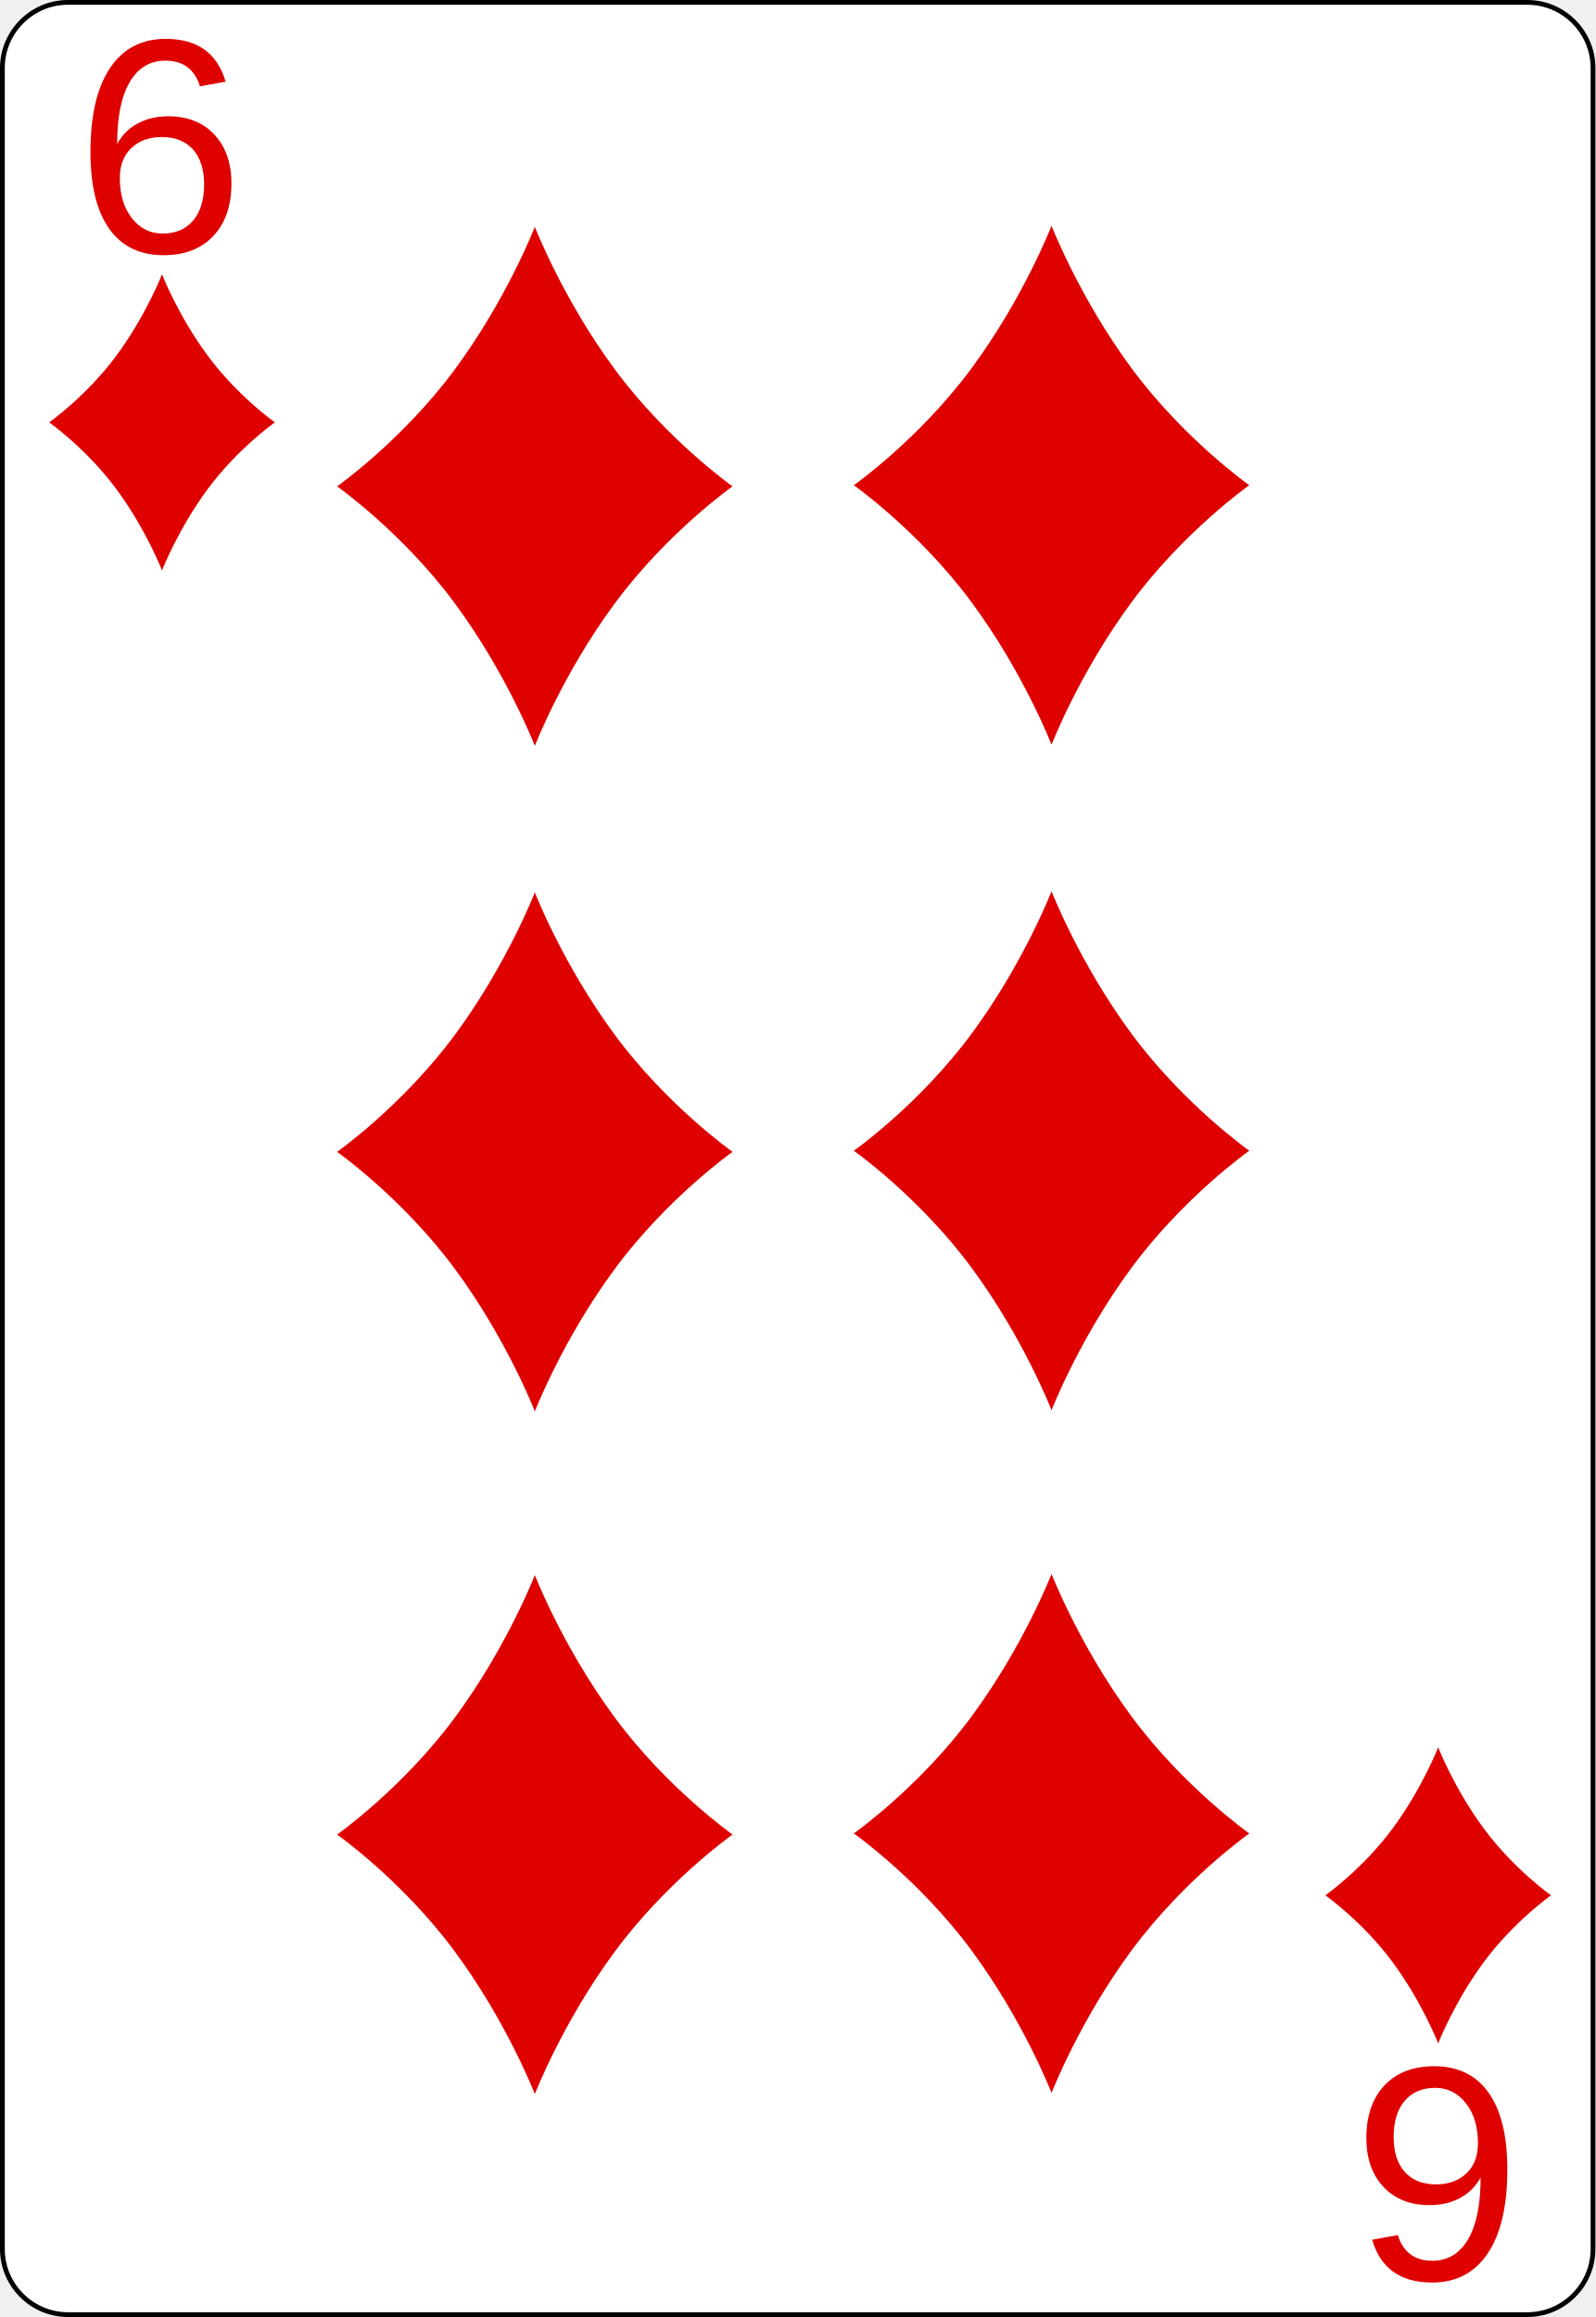
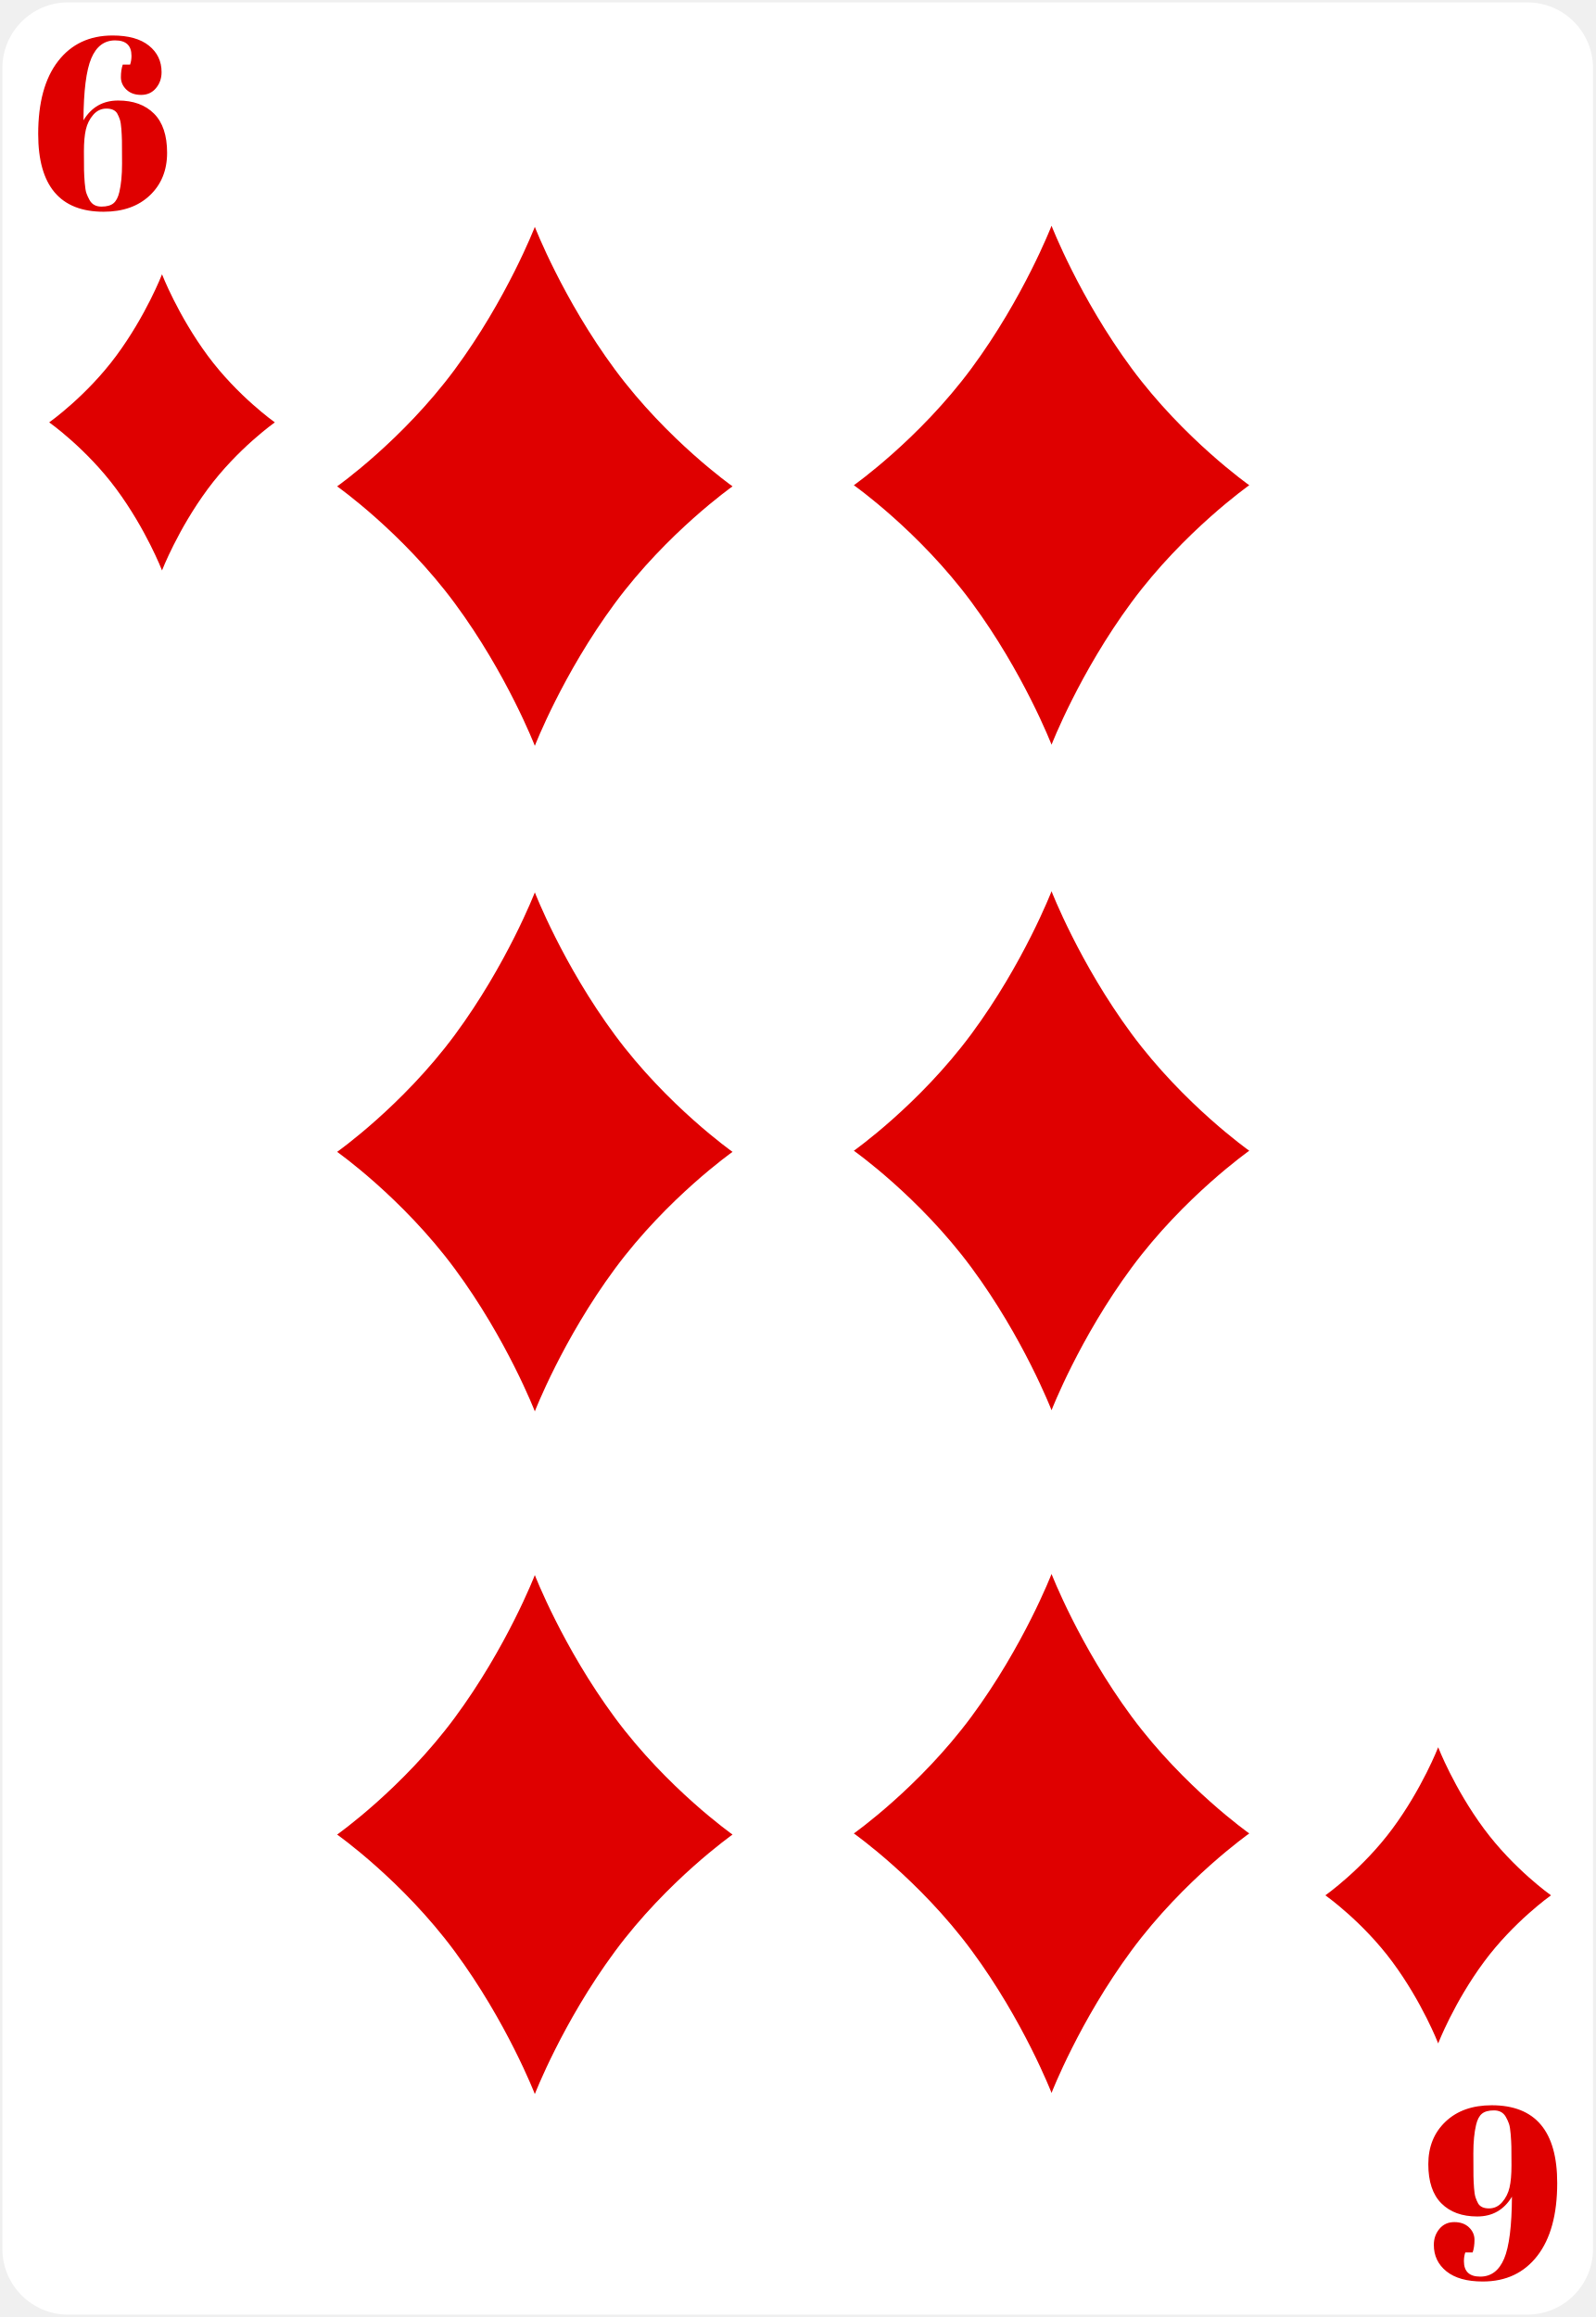
<svg xmlns="http://www.w3.org/2000/svg" xmlns:xlink="http://www.w3.org/1999/xlink" width="167.087pt" height="242.667pt" viewBox="0 0 167.087 242.667" xml:space="preserve" id="svg2" version="1.1">
  <defs id="defs41">
    <radialGradient xlink:href="#linearGradient3773" id="radialGradient3781" cx="-0.158" cy="-8.835" fx="-0.158" fy="-8.835" r="8" gradientTransform="matrix(-1.584269,-0.02349808,0.03071979,-2.477574,-0.2485638,-26.71351)" gradientUnits="userSpaceOnUse" />
    <linearGradient id="linearGradient3773">
      <stop style="stop-color:#000000;stop-opacity:1;" offset="0" id="stop3775" />
      <stop style="stop-color:#000000;stop-opacity:0.649;" offset="1" id="stop3777" />
    </linearGradient>
    <radialGradient xlink:href="#linearGradient3773" id="radialGradient3957" cx="-0.158" cy="-8.835" fx="-0.158" fy="-8.835" r="8" gradientTransform="matrix(-1.584269,-0.02349808,0.03071979,-2.477574,-0.2485638,-26.71351)" gradientUnits="userSpaceOnUse" />
    <linearGradient id="linearGradient3959">
      <stop style="stop-color:#000000;stop-opacity:1;" offset="0" id="stop3961" />
      <stop style="stop-color:#000000;stop-opacity:0.649;" offset="1" id="stop3963" />
    </linearGradient>
    <radialGradient r="81.903" fy="509.476" fx="168.025" cy="509.476" cx="168.025" gradientTransform="matrix(1.25656,-0.7774064,0.3366382,0.5361257,-221.2021,359.2426)" gradientUnits="userSpaceOnUse" id="radialGradient3975" xlink:href="#linearGradient3784-4" />
    <linearGradient id="linearGradient3784-4">
      <stop style="stop-color:#ffffff;stop-opacity:0.435;" offset="0" id="stop3786-8" />
      <stop style="stop-color:#000000;stop-opacity:0;" offset="1" id="stop3788-6" />
    </linearGradient>
    <radialGradient xlink:href="#linearGradient3784-4-5" id="radialGradient3929" gradientUnits="userSpaceOnUse" gradientTransform="matrix(1.25656,-0.7774064,0.3366382,0.5361257,-221.2021,359.2426)" cx="168.025" cy="509.476" fx="168.025" fy="509.476" r="81.903" />
    <linearGradient id="linearGradient3784-4-5">
      <stop style="stop-color:#ffffff;stop-opacity:0.489;" offset="0" id="stop3786-8-0" />
      <stop style="stop-color:#000000;stop-opacity:0;" offset="1" id="stop3788-6-3" />
    </linearGradient>
    <radialGradient xlink:href="#linearGradient3784-4-1" id="radialGradient3927" gradientUnits="userSpaceOnUse" gradientTransform="matrix(1.25656,-0.7774064,0.3366382,0.5361257,-221.2021,359.2426)" cx="168.025" cy="509.476" fx="168.025" fy="509.476" r="81.903" />
    <linearGradient id="linearGradient3784-4-1">
      <stop style="stop-color:#ffffff;stop-opacity:0.237;" offset="0" id="stop3786-8-03" />
      <stop style="stop-color:#000000;stop-opacity:0;" offset="1" id="stop3788-6-6" />
    </linearGradient>
    <linearGradient id="linearGradient3768">
      <stop style="stop-color:#df0000;stop-opacity:1;" offset="0" id="stop3770" />
      <stop style="stop-color:#df0000;stop-opacity:0.672;" offset="1" id="stop3772" />
    </linearGradient>
    <linearGradient id="linearGradient3784-4-6">
      <stop style="stop-color:#ffffff;stop-opacity:0.313;" offset="0" id="stop3786-8-8" />
      <stop style="stop-color:#000000;stop-opacity:0;" offset="1" id="stop3788-6-8" />
    </linearGradient>
    <radialGradient r="81.903" fy="492.632" fx="159.354" cy="492.632" cx="159.354" gradientTransform="matrix(1.089478,-0.715138,0.4464527,0.6562658,-244.9333,290.9185)" gradientUnits="userSpaceOnUse" id="radialGradient4013-8" xlink:href="#linearGradient3784-4-2" />
    <linearGradient id="linearGradient3784-4-2">
      <stop style="stop-color:#ffffff;stop-opacity:0.29;" offset="0" id="stop3786-8-1" />
      <stop style="stop-color:#000000;stop-opacity:0;" offset="1" id="stop3788-6-5" />
    </linearGradient>
    <linearGradient id="linearGradient2984">
      <stop style="stop-color:#df0000;stop-opacity:1;" offset="0" id="stop2986" />
      <stop style="stop-color:#df0000;stop-opacity:0.641;" offset="1" id="stop2988" />
    </linearGradient>
    <linearGradient id="linearGradient3784-4-4">
      <stop style="stop-color:#ffffff;stop-opacity:0.435;" offset="0" id="stop3786-8-8-2" />
      <stop style="stop-color:#000000;stop-opacity:0;" offset="1" id="stop3788-6-1" />
    </linearGradient>
    <radialGradient r="81.903" fy="511.223" fx="171.487" cy="511.223" cx="171.487" gradientTransform="matrix(1.152989,-0.6739155,0.3948202,0.6754904,-233.6326,270.4008)" gradientUnits="userSpaceOnUse" id="radialGradient3100" xlink:href="#linearGradient3784-4-4" />
    <radialGradient xlink:href="#linearGradient2984" id="radialGradient3137" gradientUnits="userSpaceOnUse" gradientTransform="matrix(-1.122416,0.00551393,-0.00908973,-1.85031,-0.0293938,-10.2277)" cx="1.6632675e-13" cy="-3.234" fx="1.6632675e-13" fy="-3.234" r="8" />
  </defs>
  <g id="Layer_x0020_1" style="fill-rule:nonzero;clip-rule:nonzero;stroke:#000000;stroke-miterlimit:4;">
-     <path style="fill:#FFFFFF;stroke-width:0.5;" d="M166.837,235.548c0,3.777-3.087,6.869-6.871,6.869H7.111c-3.775,0-6.861-3.092-6.861-6.869V7.12C0.25,3.343,3.336,0.25,7.111,0.25h152.855    c3.784,0,6.871,3.093,6.871,6.87v228.428z" id="path5" />
+     <path style="fill:#FFFFFF;stroke-width:0.5;stroke:none" d="M166.837,235.548c0,3.777-3.087,6.869-6.871,6.869H7.111c-3.775,0-6.861-3.092-6.861-6.869V7.12C0.25,3.343,3.336,0.25,7.111,0.25h152.855    c3.784,0,6.871,3.093,6.871,6.87v228.428z" id="path5" />
    <g style="stroke:none;" id="g7">
      <g id="g9">
				
			</g>
    </g>
    <g id="g15">
			
		</g>
    <g id="g19">
			
		</g>
    <g style="stroke:none;" id="g23">
      <g id="g25">
				
			</g>
    </g>
    <g style="stroke:none;" id="g31">
      <g id="g33">
				
			</g>
    </g>
  </g>
-   <text xml:space="preserve" style="font-size:32px;font-style:normal;font-weight:normal;line-height:125%;letter-spacing:0px;word-spacing:0px;fill:#df0000;fill-opacity:1;stroke:none;font-family:Bitstream Vera Sans" x="7.846" y="26.413" id="text3788">
-     <tspan id="tspan3790" x="7.846" y="26.413" style="font-style:normal;font-variant:normal;font-weight:normal;font-stretch:normal;fill:#df0000;fill-opacity:1;font-family:Arial;-inkscape-font-specification:Arial">6</tspan>
-   </text>
-   <text xml:space="preserve" style="font-size:32px;font-style:normal;font-weight:normal;line-height:125%;letter-spacing:0px;word-spacing:0px;fill:#df0000;fill-opacity:1;stroke:none;font-family:Bitstream Vera Sans" x="-159.488" y="-216.715" id="text3788-4" transform="scale(-1,-1)">
-     <tspan id="tspan3790-3" x="-159.488" y="-216.715" style="font-style:normal;font-variant:normal;font-weight:normal;font-stretch:normal;fill:#df0000;fill-opacity:1;font-family:Arial;-inkscape-font-specification:Arial">6</tspan>
-   </text>
+   <g id="rank-index" style="fill:#df0000;stroke:none">
+     <path id="rank-index-top" d="M4 14.035Q4 9.094 6.082 6.406Q8.163 3.718 11.797 3.718Q14.275 3.718 15.599 4.781Q16.922 5.843 16.922 7.558Q16.922 8.531 16.333 9.235Q15.743 9.939 14.781 9.939Q13.818 9.939 13.241 9.389Q12.663 8.838 12.663 8.083Q12.663 7.328 12.856 6.765H13.626Q13.77 6.355 13.77 5.843Q13.77 4.23 12.061 4.23Q10.353 4.23 9.559 6.112Q8.765 7.994 8.741 12.602Q9.992 10.528 12.374 10.528Q14.757 10.528 16.128 11.898Q17.5 13.267 17.5 16.006Q17.5 18.746 15.695 20.461Q13.89 22.176 10.858 22.176Q4 22.176 4 14.035ZM9.39 20.973Q9.775 21.638 10.618 21.638Q11.46 21.638 11.881 21.293Q12.302 20.947 12.495 20.128Q12.783 18.925 12.783 17.133Q12.783 15.341 12.771 14.752Q12.759 14.163 12.711 13.51Q12.663 12.858 12.555 12.525Q12.446 12.192 12.278 11.885Q11.965 11.373 11.147 11.373Q10.329 11.373 9.763 12.026Q9.198 12.678 8.993 13.562Q8.789 14.445 8.789 15.866Q8.789 17.286 8.801 17.837Q8.813 18.387 8.873 19.142Q8.933 19.898 9.053 20.243Q9.174 20.589 9.39 20.973Z" />
+     <path id="rank-index-bottom" d="M4 14.035Q4 9.094 6.082 6.406Q8.163 3.718 11.797 3.718Q14.275 3.718 15.599 4.781Q16.922 5.843 16.922 7.558Q16.922 8.531 16.333 9.235Q15.743 9.939 14.781 9.939Q13.818 9.939 13.241 9.389Q12.663 8.838 12.663 8.083Q12.663 7.328 12.856 6.765H13.626Q13.77 6.355 13.77 5.843Q13.77 4.23 12.061 4.23Q10.353 4.23 9.559 6.112Q8.765 7.994 8.741 12.602Q9.992 10.528 12.374 10.528Q14.757 10.528 16.128 11.898Q17.5 13.267 17.5 16.006Q17.5 18.746 15.695 20.461Q13.89 22.176 10.858 22.176Q4 22.176 4 14.035ZM9.39 20.973Q9.775 21.638 10.618 21.638Q11.46 21.638 11.881 21.293Q12.302 20.947 12.495 20.128Q12.783 18.925 12.783 17.133Q12.783 15.341 12.771 14.752Q12.759 14.163 12.711 13.51Q12.663 12.858 12.555 12.525Q12.446 12.192 12.278 11.885Q11.965 11.373 11.147 11.373Q10.329 11.373 9.763 12.026Q9.198 12.678 8.993 13.562Q8.789 14.445 8.789 15.866Q8.789 17.286 8.801 17.837Q8.813 18.387 8.873 19.142Q8.933 19.898 9.053 20.243Q9.174 20.589 9.39 20.973Z" transform="rotate(180,83.54346,121.3335)" />
+   </g>
  <g transform="matrix(1.476906,0,0,1.476906,16.9681,44.23616)" id="layer1-2-6">
    <path style="fill:#df0000" id="dl-6" d="M 3.243,-4.725 C 1.126,-7.589 0,-10.5 0,-10.5 c 0,0 -1.126,2.911 -3.243,5.775 C -5.361,-1.862 -8,0 -8,0 -8,0 -5.361,1.861 -3.243,4.726 -1.126,7.589 0,10.5 0,10.5 0,10.5 1.126,7.589 3.243,4.726 5.361,1.861 8,0 8,0 8,0 5.361,-1.862 3.243,-4.725 z" />
  </g>
  <g transform="matrix(1.476906,0,0,1.476906,150.6209,198.5035)" id="layer1-2-6-4">
    <path style="fill:#df0000" id="dl-6-9" d="M 3.243,-4.725 C 1.126,-7.589 0,-10.5 0,-10.5 c 0,0 -1.126,2.911 -3.243,5.775 C -5.361,-1.862 -8,0 -8,0 -8,0 -5.361,1.861 -3.243,4.726 -1.126,7.589 0,10.5 0,10.5 0,10.5 1.126,7.589 3.243,4.726 5.361,1.861 8,0 8,0 8,0 5.361,-1.862 3.243,-4.725 z" />
  </g>
  <g transform="matrix(2.588291,0,0,2.588291,110.1287,192.0219)" id="layer1-2-6-8">
    <path style="fill:#df0000" id="dl-6-8" d="M 3.243,-4.725 C 1.126,-7.589 0,-10.5 0,-10.5 c 0,0 -1.126,2.911 -3.243,5.775 C -5.361,-1.862 -8,0 -8,0 -8,0 -5.361,1.861 -3.243,4.726 -1.126,7.589 0,10.5 0,10.5 0,10.5 1.126,7.589 3.243,4.726 5.361,1.861 8,0 8,0 8,0 5.361,-1.862 3.243,-4.725 z" />
  </g>
  <g transform="matrix(2.588291,0,0,2.588291,110.1287,50.81954)" id="layer1-2-6-8-2">
    <path style="fill:#df0000" id="dl-6-8-6" d="M 3.243,-4.725 C 1.126,-7.589 0,-10.5 0,-10.5 c 0,0 -1.126,2.911 -3.243,5.775 C -5.361,-1.862 -8,0 -8,0 -8,0 -5.361,1.861 -3.243,4.726 -1.126,7.589 0,10.5 0,10.5 0,10.5 1.126,7.589 3.243,4.726 5.361,1.861 8,0 8,0 8,0 5.361,-1.862 3.243,-4.725 z" />
  </g>
  <g transform="matrix(2.588291,0,0,2.588291,110.1287,120.5203)" id="layer1-2-6-8-2-8">
    <path style="fill:#df0000" id="dl-6-8-6-8" d="M 3.243,-4.725 C 1.126,-7.589 0,-10.5 0,-10.5 c 0,0 -1.126,2.911 -3.243,5.775 C -5.361,-1.862 -8,0 -8,0 -8,0 -5.361,1.861 -3.243,4.726 -1.126,7.589 0,10.5 0,10.5 0,10.5 1.126,7.589 3.243,4.726 5.361,1.861 8,0 8,0 8,0 5.361,-1.862 3.243,-4.725 z" />
  </g>
  <g transform="matrix(2.588291,0,0,2.588291,56.01339,192.1401)" id="layer1-2-6-8-8">
    <path style="fill:#df0000" id="dl-6-8-8" d="M 3.243,-4.725 C 1.126,-7.589 0,-10.5 0,-10.5 c 0,0 -1.126,2.911 -3.243,5.775 C -5.361,-1.862 -8,0 -8,0 -8,0 -5.361,1.861 -3.243,4.726 -1.126,7.589 0,10.5 0,10.5 0,10.5 1.126,7.589 3.243,4.726 5.361,1.861 8,0 8,0 8,0 5.361,-1.862 3.243,-4.725 z" />
  </g>
  <g transform="matrix(2.588291,0,0,2.588291,56.01339,50.93766)" id="layer1-2-6-8-2-4">
    <path style="fill:#df0000" id="dl-6-8-6-3" d="M 3.243,-4.725 C 1.126,-7.589 0,-10.5 0,-10.5 c 0,0 -1.126,2.911 -3.243,5.775 C -5.361,-1.862 -8,0 -8,0 -8,0 -5.361,1.861 -3.243,4.726 -1.126,7.589 0,10.5 0,10.5 0,10.5 1.126,7.589 3.243,4.726 5.361,1.861 8,0 8,0 8,0 5.361,-1.862 3.243,-4.725 z" />
  </g>
  <g transform="matrix(2.588291,0,0,2.588291,56.01339,120.6385)" id="layer1-2-6-8-2-8-1">
    <path style="fill:#df0000" id="dl-6-8-6-8-4" d="M 3.243,-4.725 C 1.126,-7.589 0,-10.5 0,-10.5 c 0,0 -1.126,2.911 -3.243,5.775 C -5.361,-1.862 -8,0 -8,0 -8,0 -5.361,1.861 -3.243,4.726 -1.126,7.589 0,10.5 0,10.5 0,10.5 1.126,7.589 3.243,4.726 5.361,1.861 8,0 8,0 8,0 5.361,-1.862 3.243,-4.725 z" />
  </g>
</svg>
